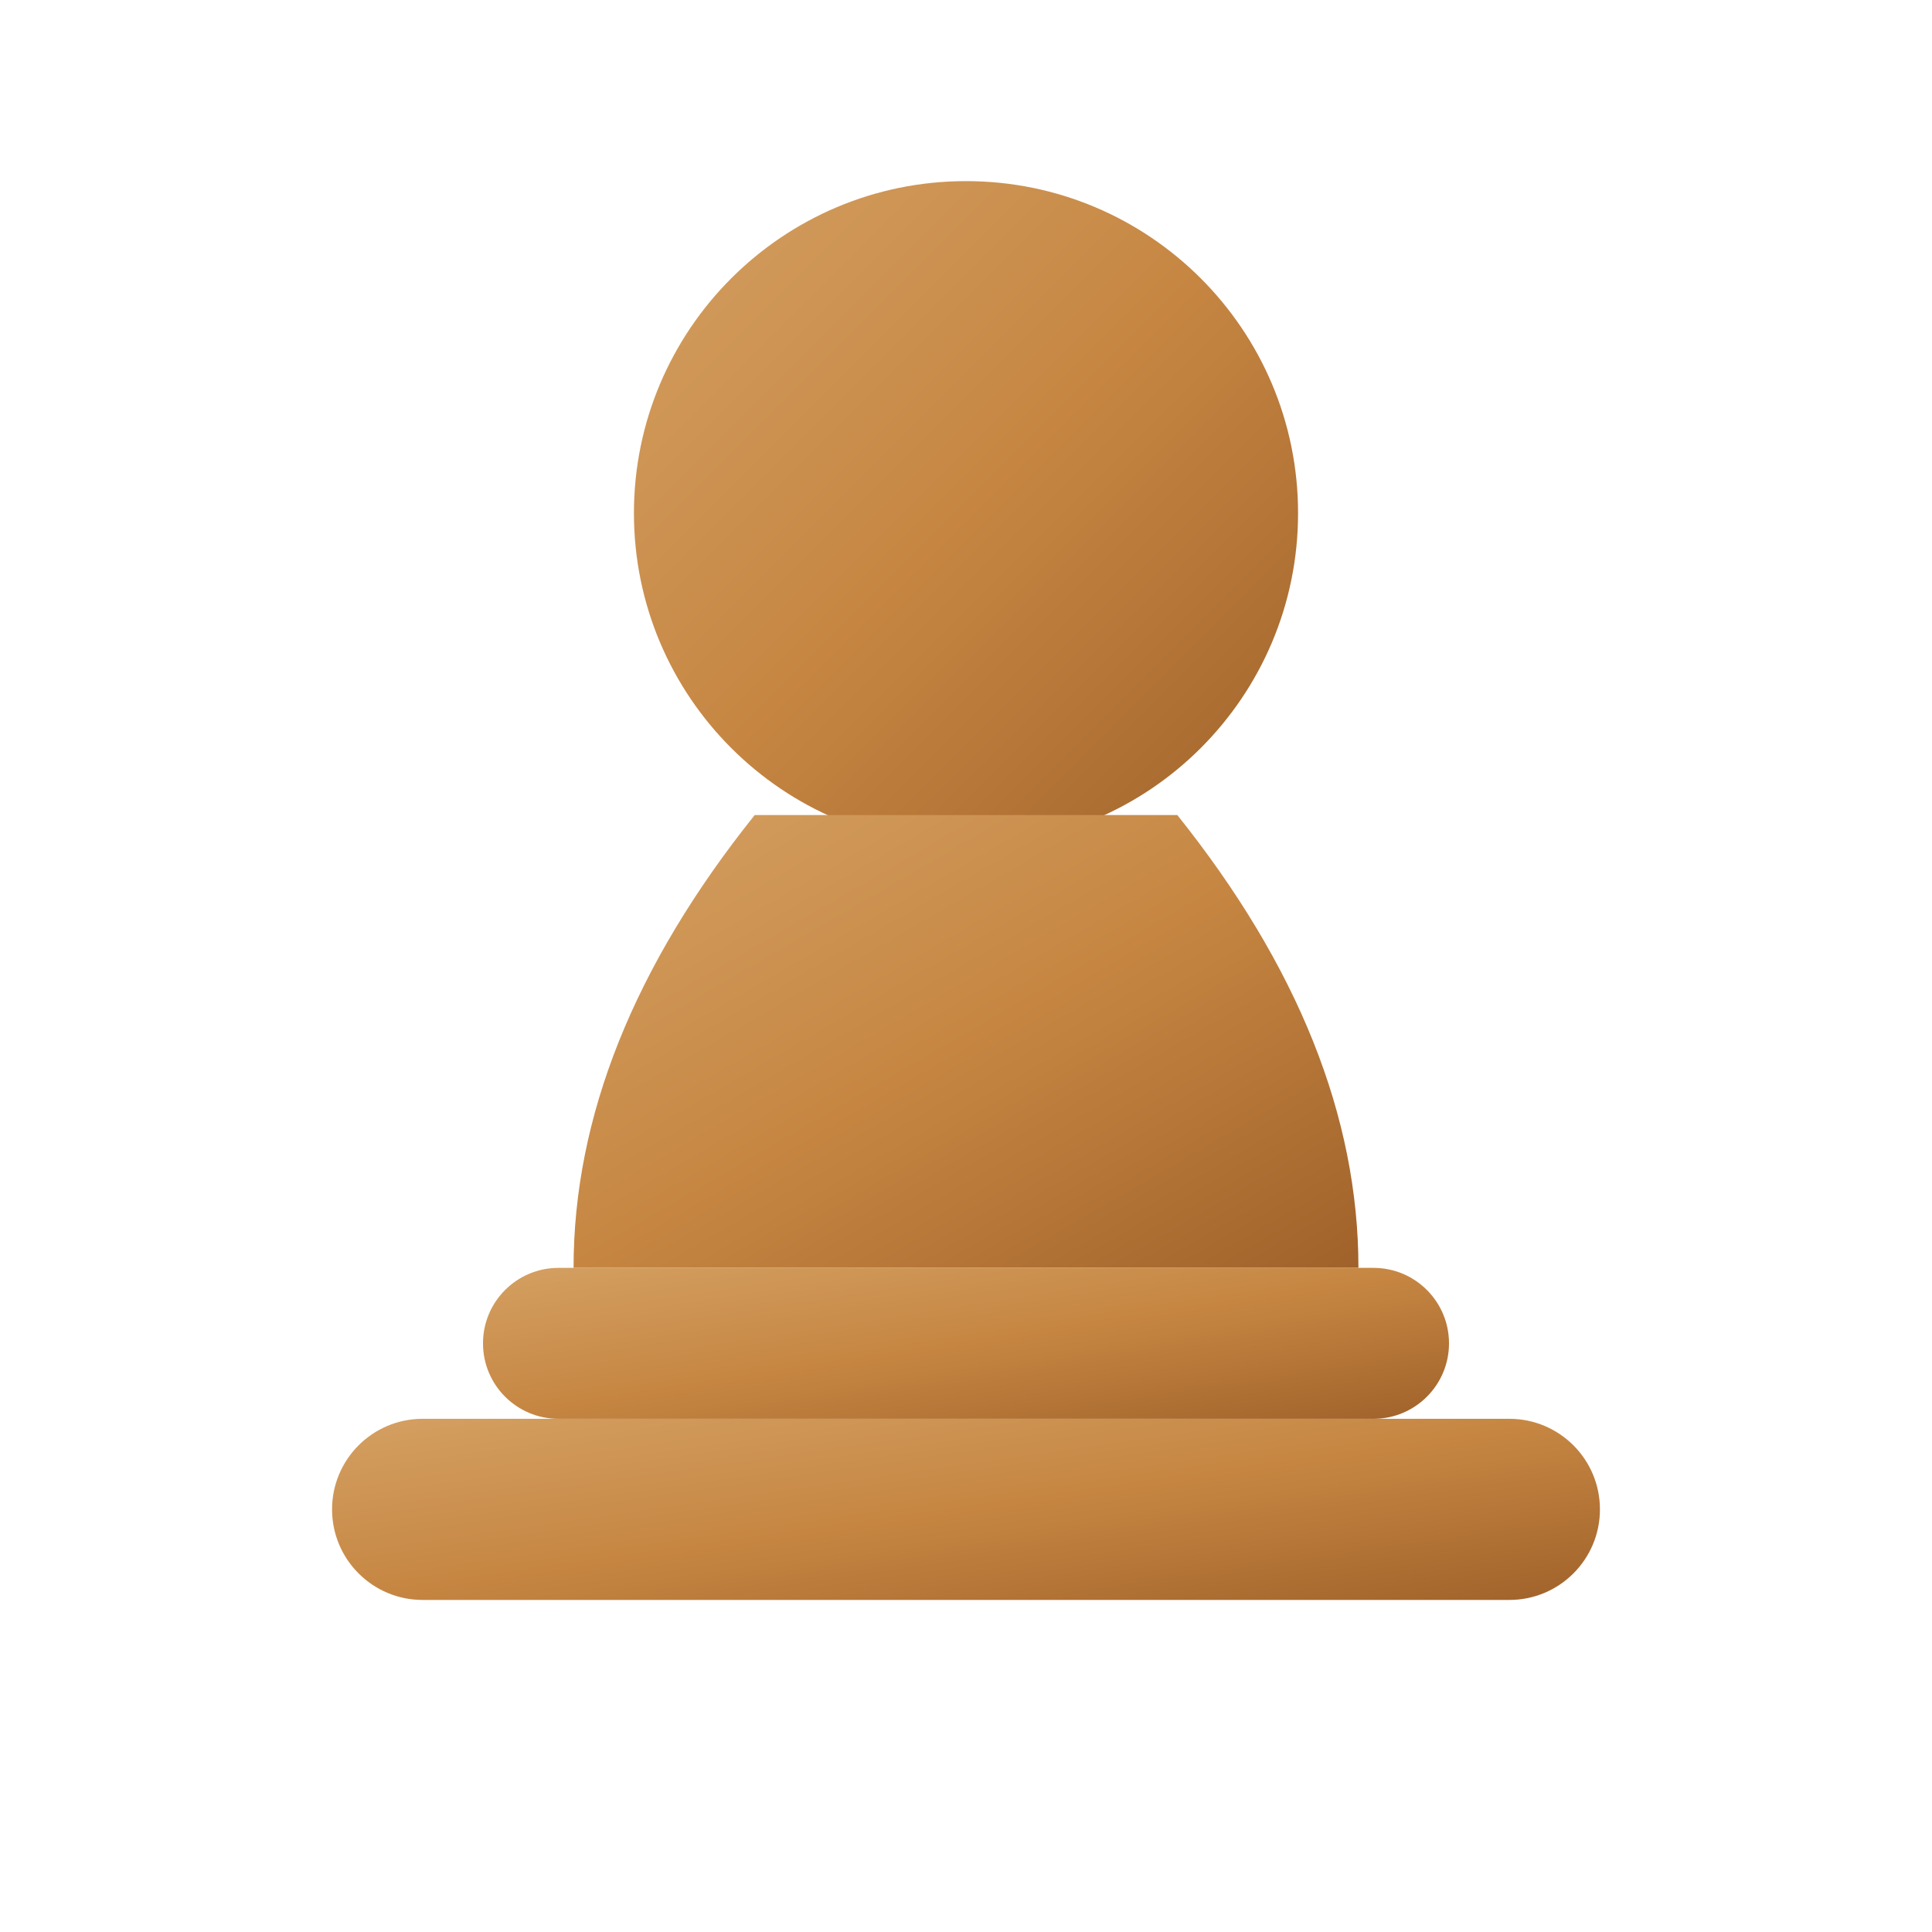
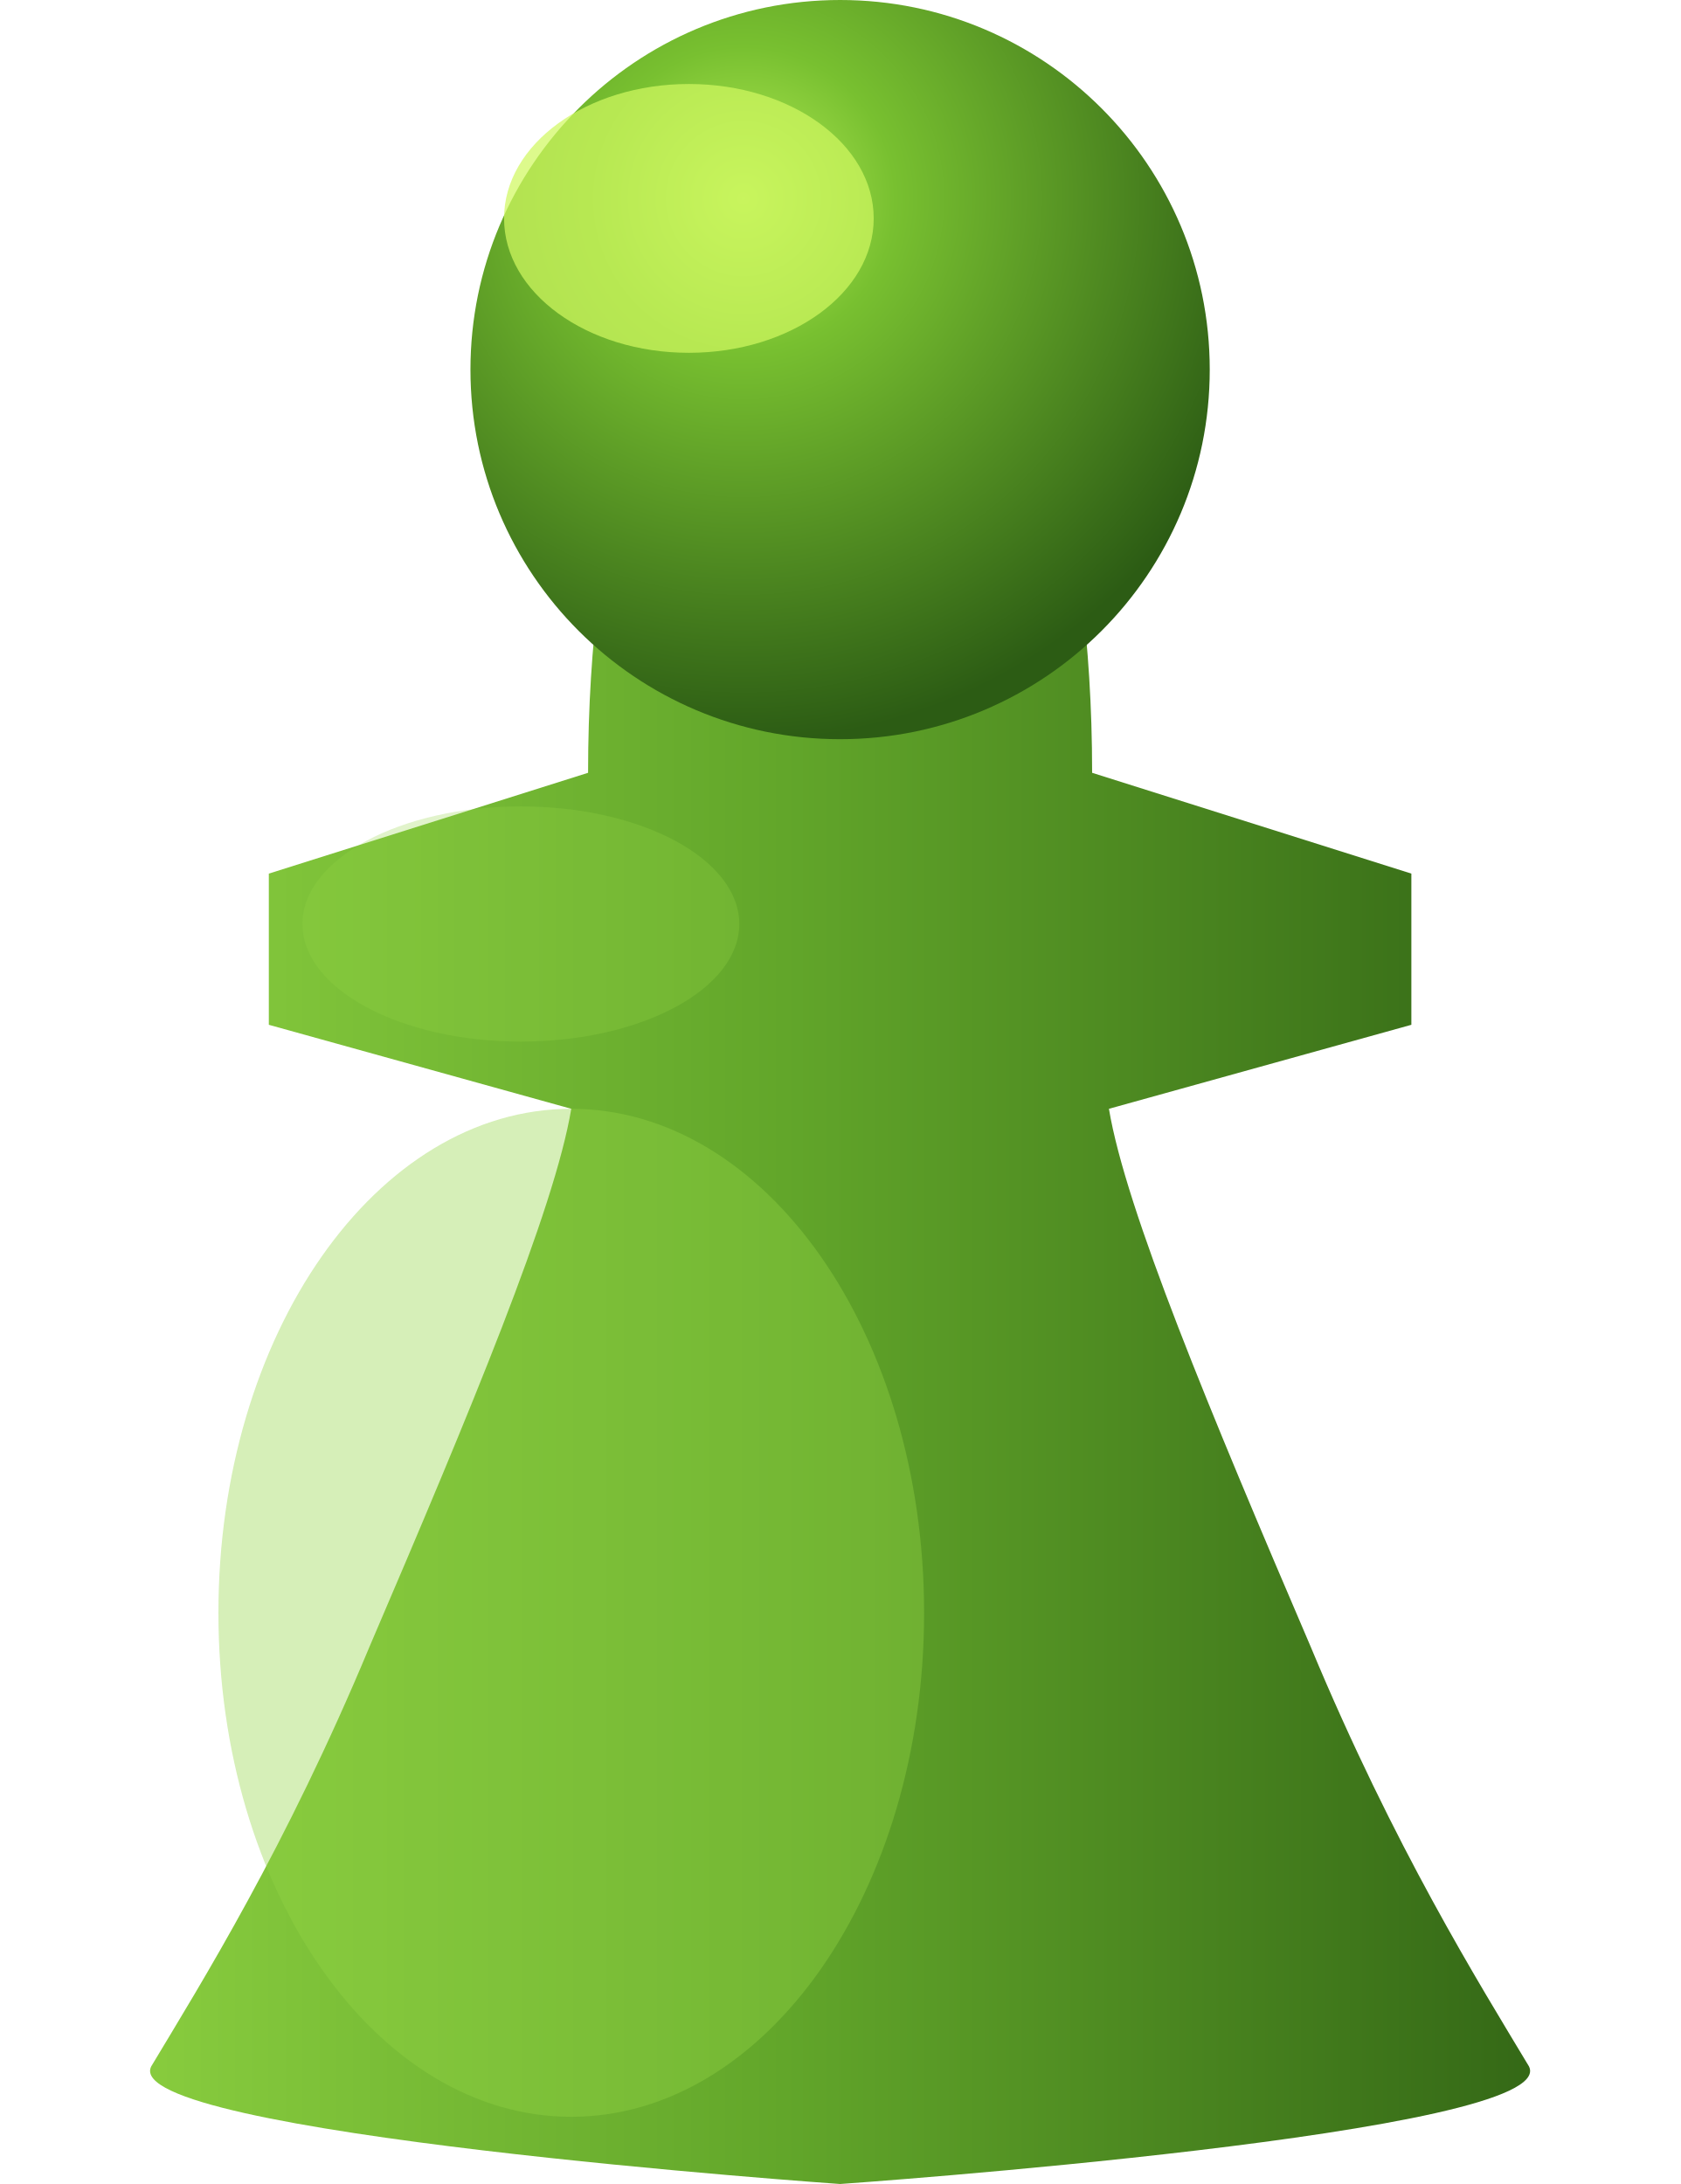
- <svg xmlns="http://www.w3.org/2000/svg" viewBox="0 0 32 32">
+ <svg xmlns="http://www.w3.org/2000/svg" viewBox="0 0 100 130">
  <defs>
-     <linearGradient id="wood" x1="0" y1="0" x2="1" y2="1">
-       <stop offset="0%" stop-color="#d4a062" />
-       <stop offset="50%" stop-color="#c68642" />
-       <stop offset="100%" stop-color="#a0622a" />
+     <radialGradient id="hg" cx="0.37" cy="0.27" r="0.73">
+       <stop offset="0%" stop-color="#b4ec56" />
+       <stop offset="28%" stop-color="#78c030" />
+       <stop offset="100%" stop-color="#2c5c14" />
+     </radialGradient>
+     <linearGradient id="bg" x1="0" y1="0" x2="1" y2="0">
+       <stop offset="0%" stop-color="#88cc3e" />
+       <stop offset="46%" stop-color="#62a62a" />
+       <stop offset="100%" stop-color="#346816" />
    </linearGradient>
  </defs>
-   <circle cx="16" cy="8.5" r="5.5" fill="url(#wood)" />
-   <path d="M12.5 13.5 C10.5 16 9.5 18.5 9.5 21 L22.5 21 C22.5 18.5 21.5 16 19.5 13.5 Z" fill="url(#wood)" />
-   <rect x="8" y="21" width="16" height="2.5" rx="1.25" fill="url(#wood)" />
-   <rect x="5.5" y="23.5" width="21" height="3" rx="1.5" fill="url(#wood)" />
+   <path d="     M 63,27     C 64,32 65,38 65,46     L 84,52 L 84,61 L 66,66     C 67,72 72,84 78,98     C 83,110 88,118 91,123     C 93,127 50,130 50,130     C 50,130 7,127 9,123     C 12,118 17,110 22,98     C 28,84 33,72 34,66     L 16,61 L 16,52 L 35,46     C 35,38 36,32 37,27 Z   " fill="url(#bg)" />
+   <ellipse cx="34" cy="96" rx="21" ry="30" fill="#92d444" opacity="0.38" />
+   <ellipse cx="31" cy="55" rx="13" ry="7" fill="#92d444" opacity="0.28" />
+   <circle cx="50" cy="22" r="22" fill="url(#hg)" />
+   <ellipse cx="41" cy="13" rx="11" ry="8" fill="#d0f860" opacity="0.72" />
</svg>
